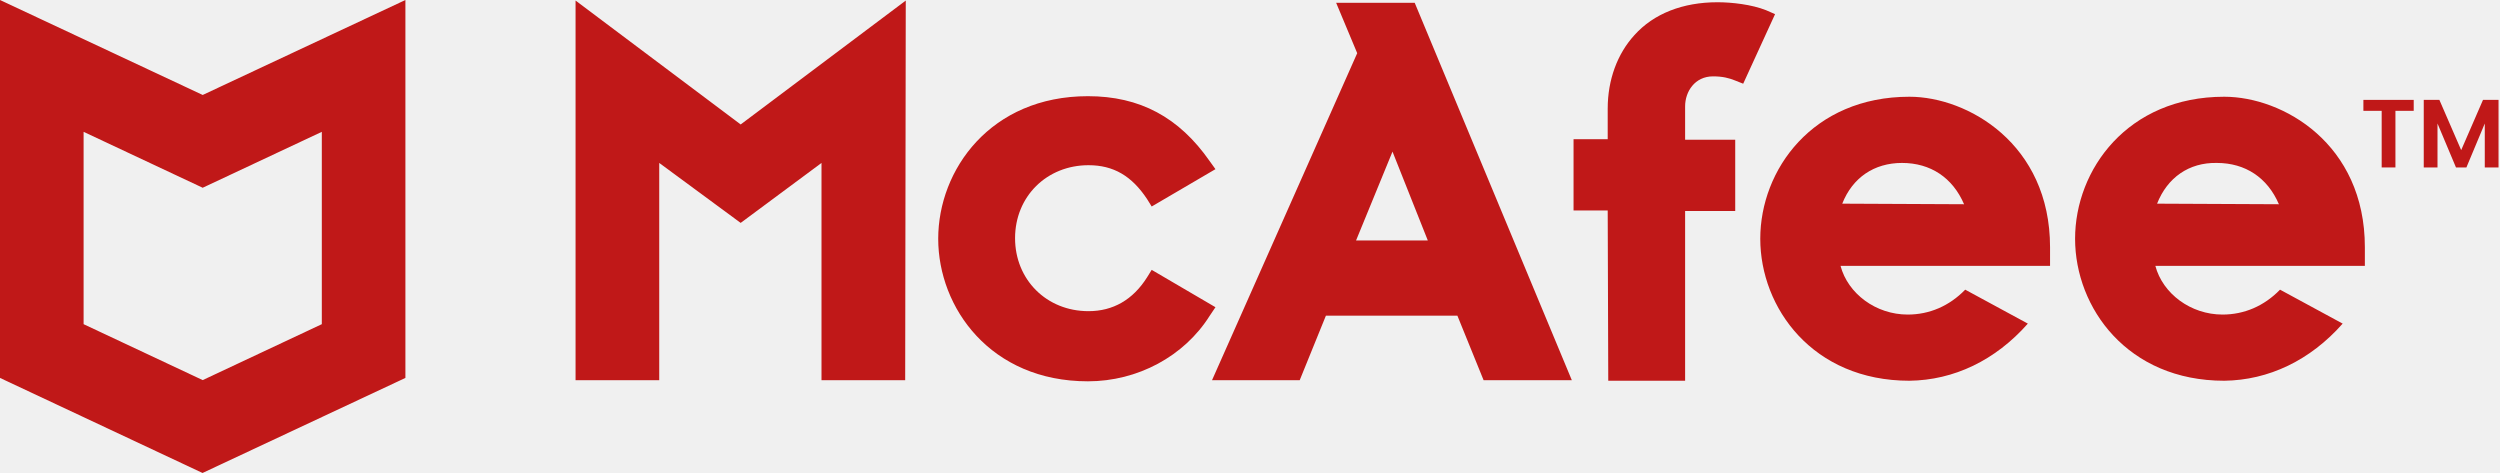
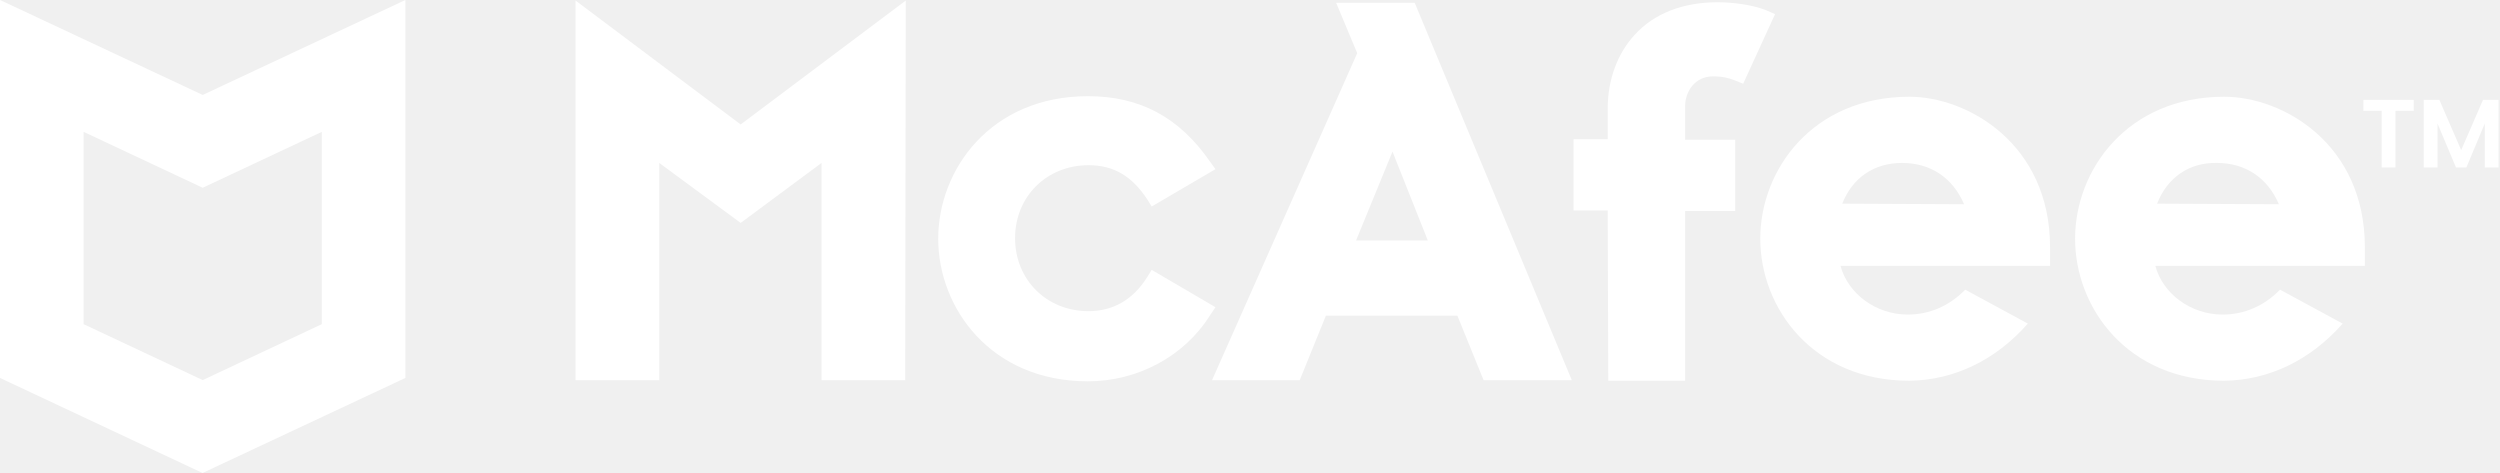
<svg xmlns="http://www.w3.org/2000/svg" width="148" height="28" viewBox="0 0 148 28" fill="none">
-   <path d="M71.955 18.187L68.18 15.976L67.91 16.412C67.068 17.751 65.888 18.421 64.439 18.421C61.945 18.421 60.092 16.546 60.092 14.101C60.092 11.622 61.979 9.78 64.439 9.78C65.922 9.78 67.001 10.416 67.91 11.79L68.18 12.225L71.955 10.014L71.618 9.546C69.798 6.933 67.472 5.694 64.405 5.694C58.642 5.694 55.542 10.048 55.542 14.134C55.542 18.22 58.642 22.574 64.405 22.574C67.338 22.574 70.101 21.101 71.618 18.689L71.955 18.187Z" fill="#C01818" />
-   <path d="M71.752 22.507H76.943L78.493 18.689H86.278L87.829 22.507H93.052L83.751 0.167H79.1L80.347 3.148L71.752 22.507ZM82.436 8.976L84.526 14.235H80.279L82.436 8.976Z" fill="#C01818" />
-   <path d="M95.209 22.54H99.759V12.492H102.725V8.272H99.759V6.296C99.759 5.425 100.332 4.521 101.411 4.521C101.984 4.521 102.354 4.621 102.691 4.755L103.197 4.956L105.084 0.837L104.545 0.602C103.702 0.267 102.523 0.133 101.68 0.133C99.624 0.133 97.906 0.803 96.76 2.076C95.749 3.181 95.176 4.722 95.176 6.43V8.239H93.154V12.459H95.176L95.209 22.54Z" fill="#C01818" />
-   <path d="M34.073 0.033V22.507H39.027V9.646L43.847 13.196L48.633 9.646V22.507H53.587L53.621 0.033L43.847 7.368L34.073 0.033Z" fill="#C01818" />
-   <path d="M113.038 5.727C107.309 5.727 104.208 10.048 104.208 14.134C104.208 18.22 107.309 22.54 113.038 22.54C115.667 22.507 118.127 21.335 120.048 19.158L116.341 17.148C115.397 18.119 114.218 18.622 112.937 18.622C111.05 18.622 109.398 17.383 108.96 15.741H121.363V14.636C121.363 8.507 116.476 5.727 113.038 5.727ZM109.061 12.057C109.668 10.517 110.948 9.646 112.6 9.646C114.285 9.646 115.599 10.517 116.273 12.091L109.061 12.057Z" fill="#C01818" />
-   <path d="M131.675 5.727C125.946 5.727 122.845 10.048 122.845 14.134C122.845 18.22 125.946 22.54 131.675 22.54C134.304 22.507 136.765 21.335 138.686 19.158L134.978 17.148C134.035 18.119 132.855 18.622 131.574 18.622C129.687 18.622 128.036 17.383 127.597 15.741H140V14.636C140 8.507 135.147 5.727 131.675 5.727ZM127.699 12.057C128.305 10.517 129.586 9.612 131.237 9.646C132.922 9.646 134.237 10.517 134.911 12.091L127.699 12.057Z" fill="#C01818" />
-   <path fill-rule="evenodd" clip-rule="evenodd" d="M12 5.622L0 0V22.373L11.99 28L24 22.373V0L12 5.622ZM12 11.115L12.01 11.12V11.11L19.051 7.804V19.191L12 22.502L4.949 19.191V7.804L11.99 11.11V11.12L12 11.115Z" fill="#C01818" />
-   <path d="M142.892 5.913V6.561H141.81V9.913H140.995V6.561H139.913V5.913H142.892Z" fill="#C01818" />
-   <path d="M147.913 5.913V9.913H147.099V7.311L146.011 9.913H145.394L144.3 7.311V9.913H143.486V5.913H144.411L145.702 8.887L146.994 5.913H147.913Z" fill="#C01818" />
+   <path d="M71.955 18.187L68.18 15.976L67.91 16.412C67.068 17.751 65.888 18.421 64.439 18.421C61.945 18.421 60.092 16.546 60.092 14.101C60.092 11.622 61.979 9.78 64.439 9.78C65.922 9.78 67.001 10.416 67.91 11.79L68.18 12.225L71.955 10.014L71.618 9.546C69.798 6.933 67.472 5.694 64.405 5.694C58.642 5.694 55.542 10.048 55.542 14.134C55.542 18.22 58.642 22.574 64.405 22.574C67.338 22.574 70.101 21.101 71.618 18.689L71.955 18.187Z" fill="#fff" />
+   <path d="M71.752 22.507H76.943L78.493 18.689H86.278L87.829 22.507H93.052L83.751 0.167H79.1L80.347 3.148L71.752 22.507ZM82.436 8.976L84.526 14.235H80.279L82.436 8.976Z" fill="#fff" />
+   <path d="M95.209 22.54H99.759V12.492H102.725V8.272H99.759V6.296C99.759 5.425 100.332 4.521 101.411 4.521C101.984 4.521 102.354 4.621 102.691 4.755L103.197 4.956L105.084 0.837L104.545 0.602C103.702 0.267 102.523 0.133 101.68 0.133C99.624 0.133 97.906 0.803 96.76 2.076C95.749 3.181 95.176 4.722 95.176 6.43V8.239H93.154V12.459H95.176L95.209 22.54Z" fill="#fff" />
+   <path d="M34.073 0.033V22.507H39.027V9.646L43.847 13.196L48.633 9.646V22.507H53.587L53.621 0.033L43.847 7.368L34.073 0.033Z" fill="#fff" />
+   <path d="M113.038 5.727C107.309 5.727 104.208 10.048 104.208 14.134C104.208 18.22 107.309 22.54 113.038 22.54C115.667 22.507 118.127 21.335 120.048 19.158L116.341 17.148C115.397 18.119 114.218 18.622 112.937 18.622C111.05 18.622 109.398 17.383 108.96 15.741H121.363V14.636C121.363 8.507 116.476 5.727 113.038 5.727ZM109.061 12.057C109.668 10.517 110.948 9.646 112.6 9.646C114.285 9.646 115.599 10.517 116.273 12.091L109.061 12.057Z" fill="#fff" />
+   <path d="M131.675 5.727C125.946 5.727 122.845 10.048 122.845 14.134C122.845 18.22 125.946 22.54 131.675 22.54C134.304 22.507 136.765 21.335 138.686 19.158L134.978 17.148C134.035 18.119 132.855 18.622 131.574 18.622C129.687 18.622 128.036 17.383 127.597 15.741H140V14.636C140 8.507 135.147 5.727 131.675 5.727ZM127.699 12.057C128.305 10.517 129.586 9.612 131.237 9.646C132.922 9.646 134.237 10.517 134.911 12.091L127.699 12.057Z" fill="#fff" />
+   <path fill-rule="evenodd" clip-rule="evenodd" d="M12 5.622L0 0V22.373L11.99 28L24 22.373V0L12 5.622ZM12 11.115L12.01 11.12V11.11L19.051 7.804V19.191L12 22.502L4.949 19.191V7.804L11.99 11.11V11.12L12 11.115Z" fill="#fff" />
+   <path d="M142.892 5.913V6.561H141.81V9.913H140.995V6.561H139.913V5.913H142.892Z" fill="#fff" />
+   <path d="M147.913 5.913V9.913H147.099V7.311L146.011 9.913H145.394L144.3 7.311V9.913H143.486V5.913H144.411L145.702 8.887L146.994 5.913H147.913Z" fill="#fff" />
</svg>
